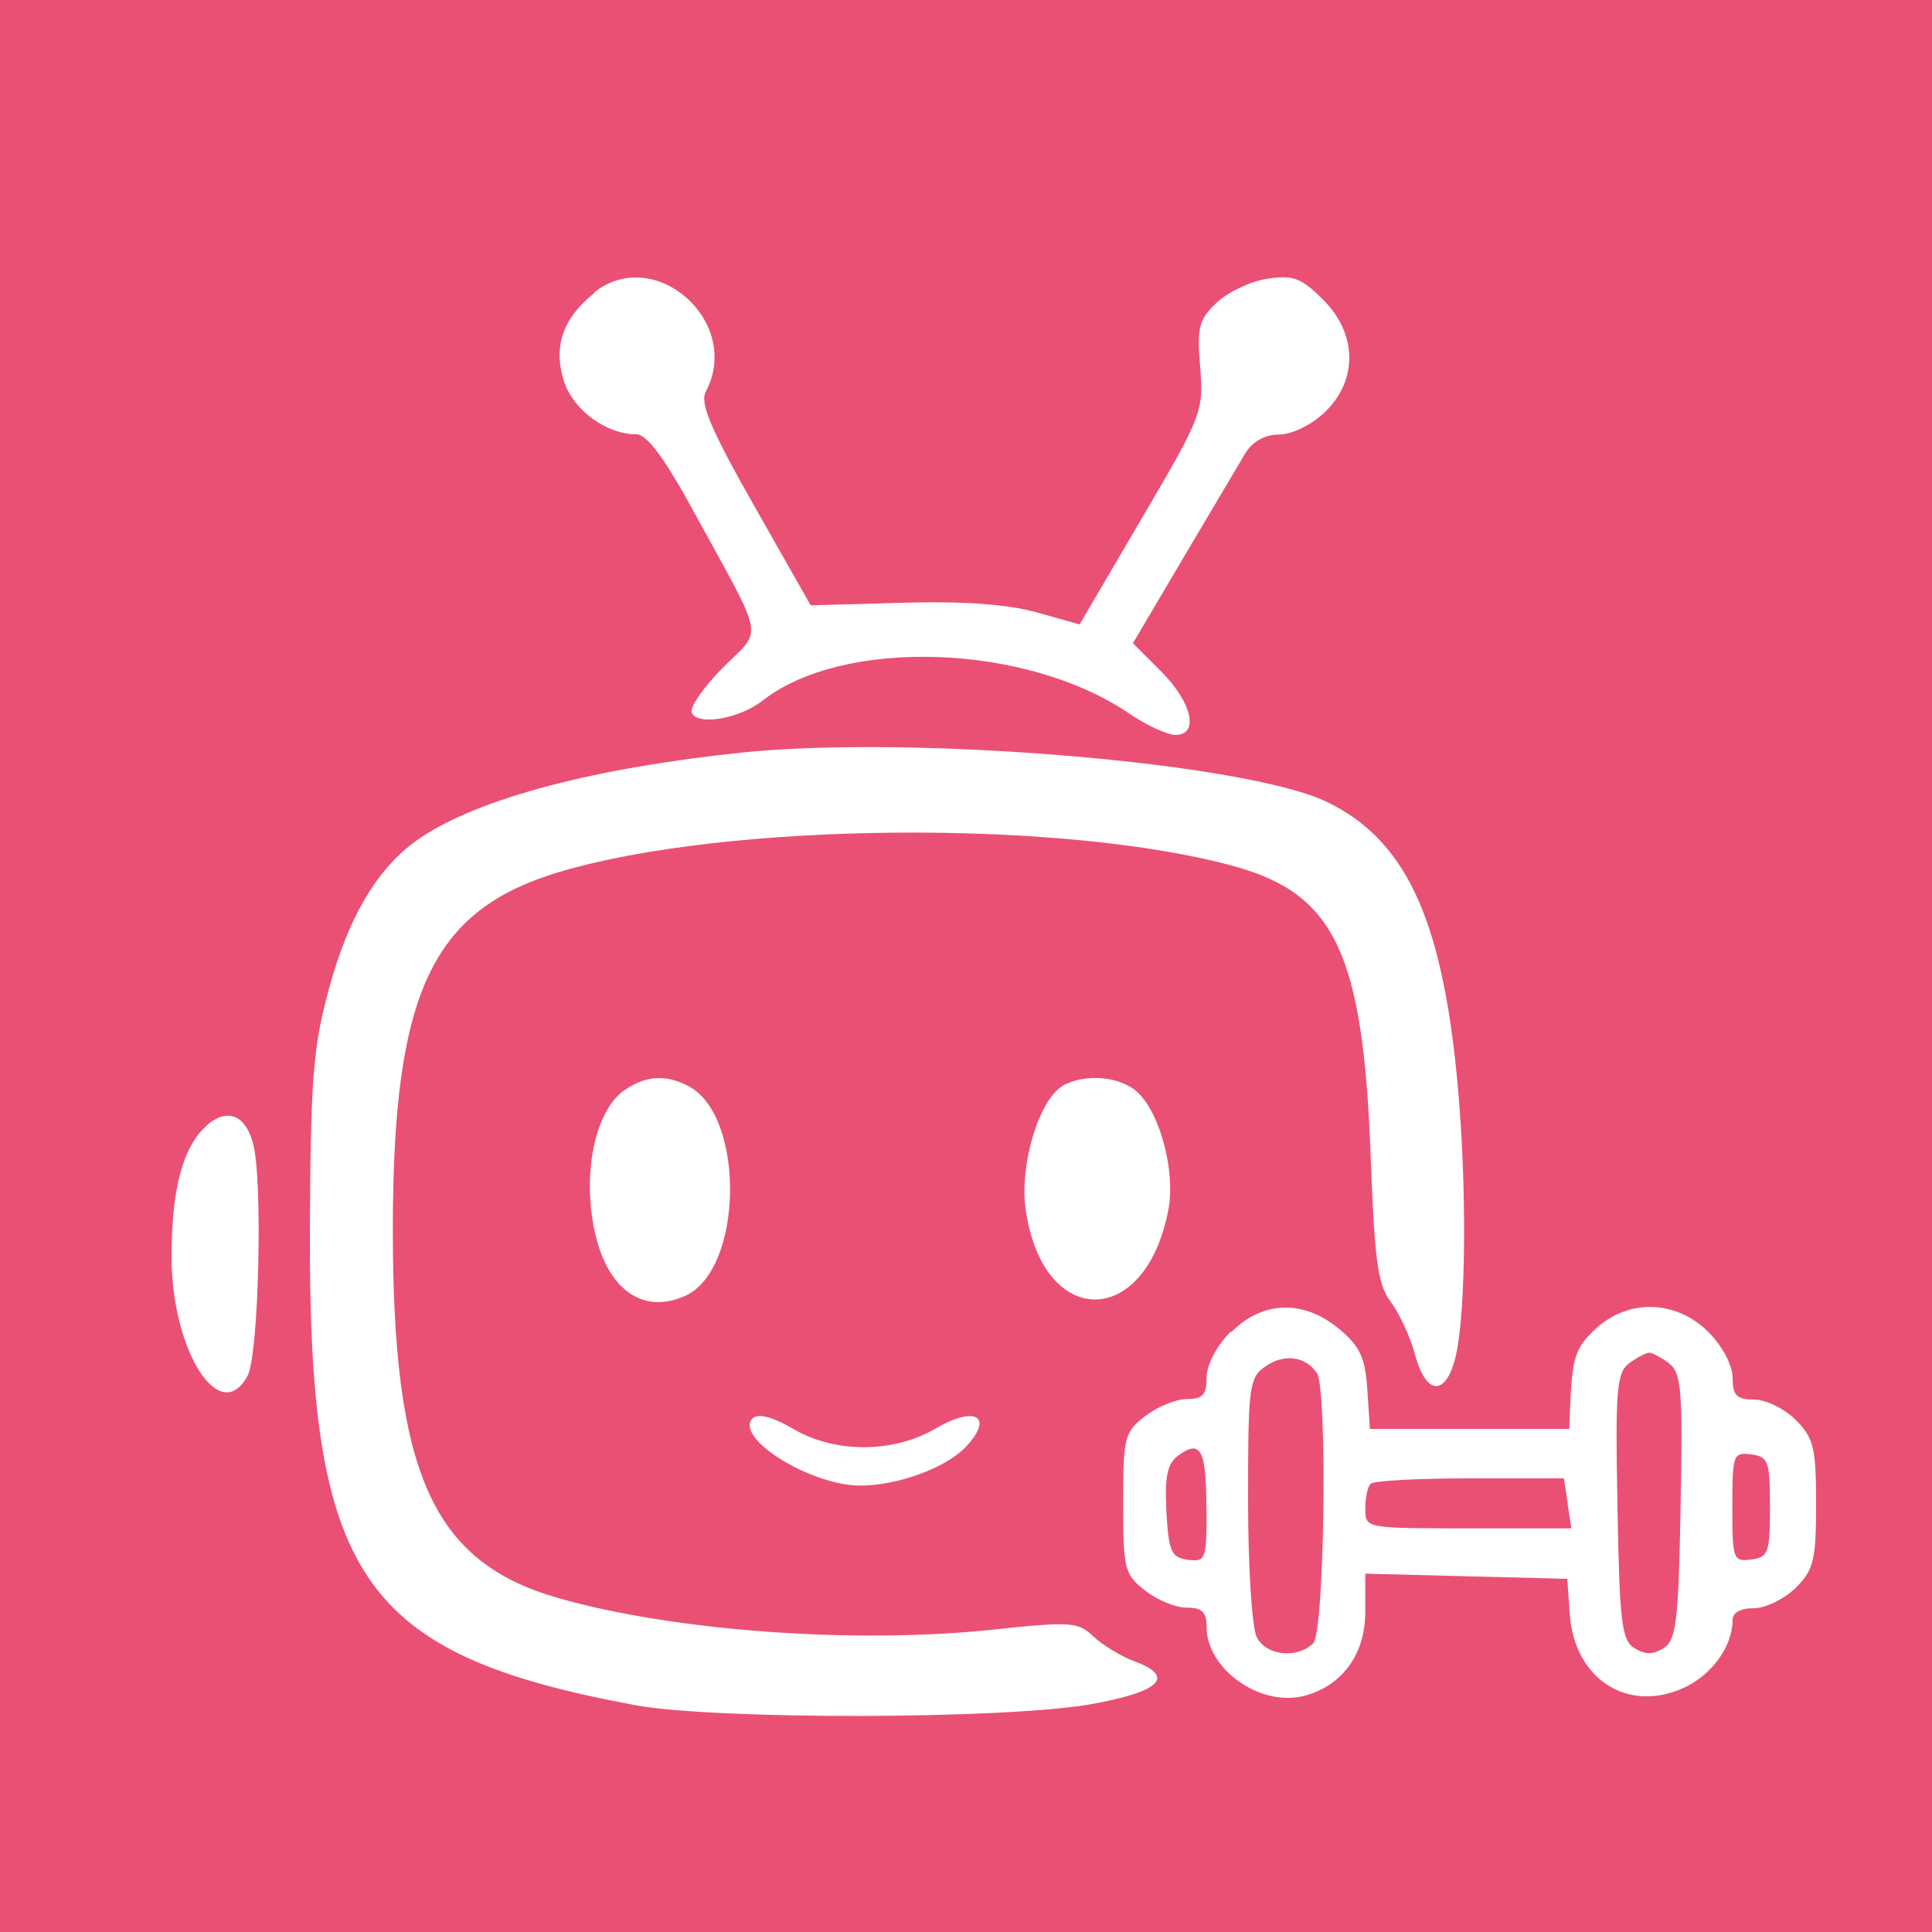
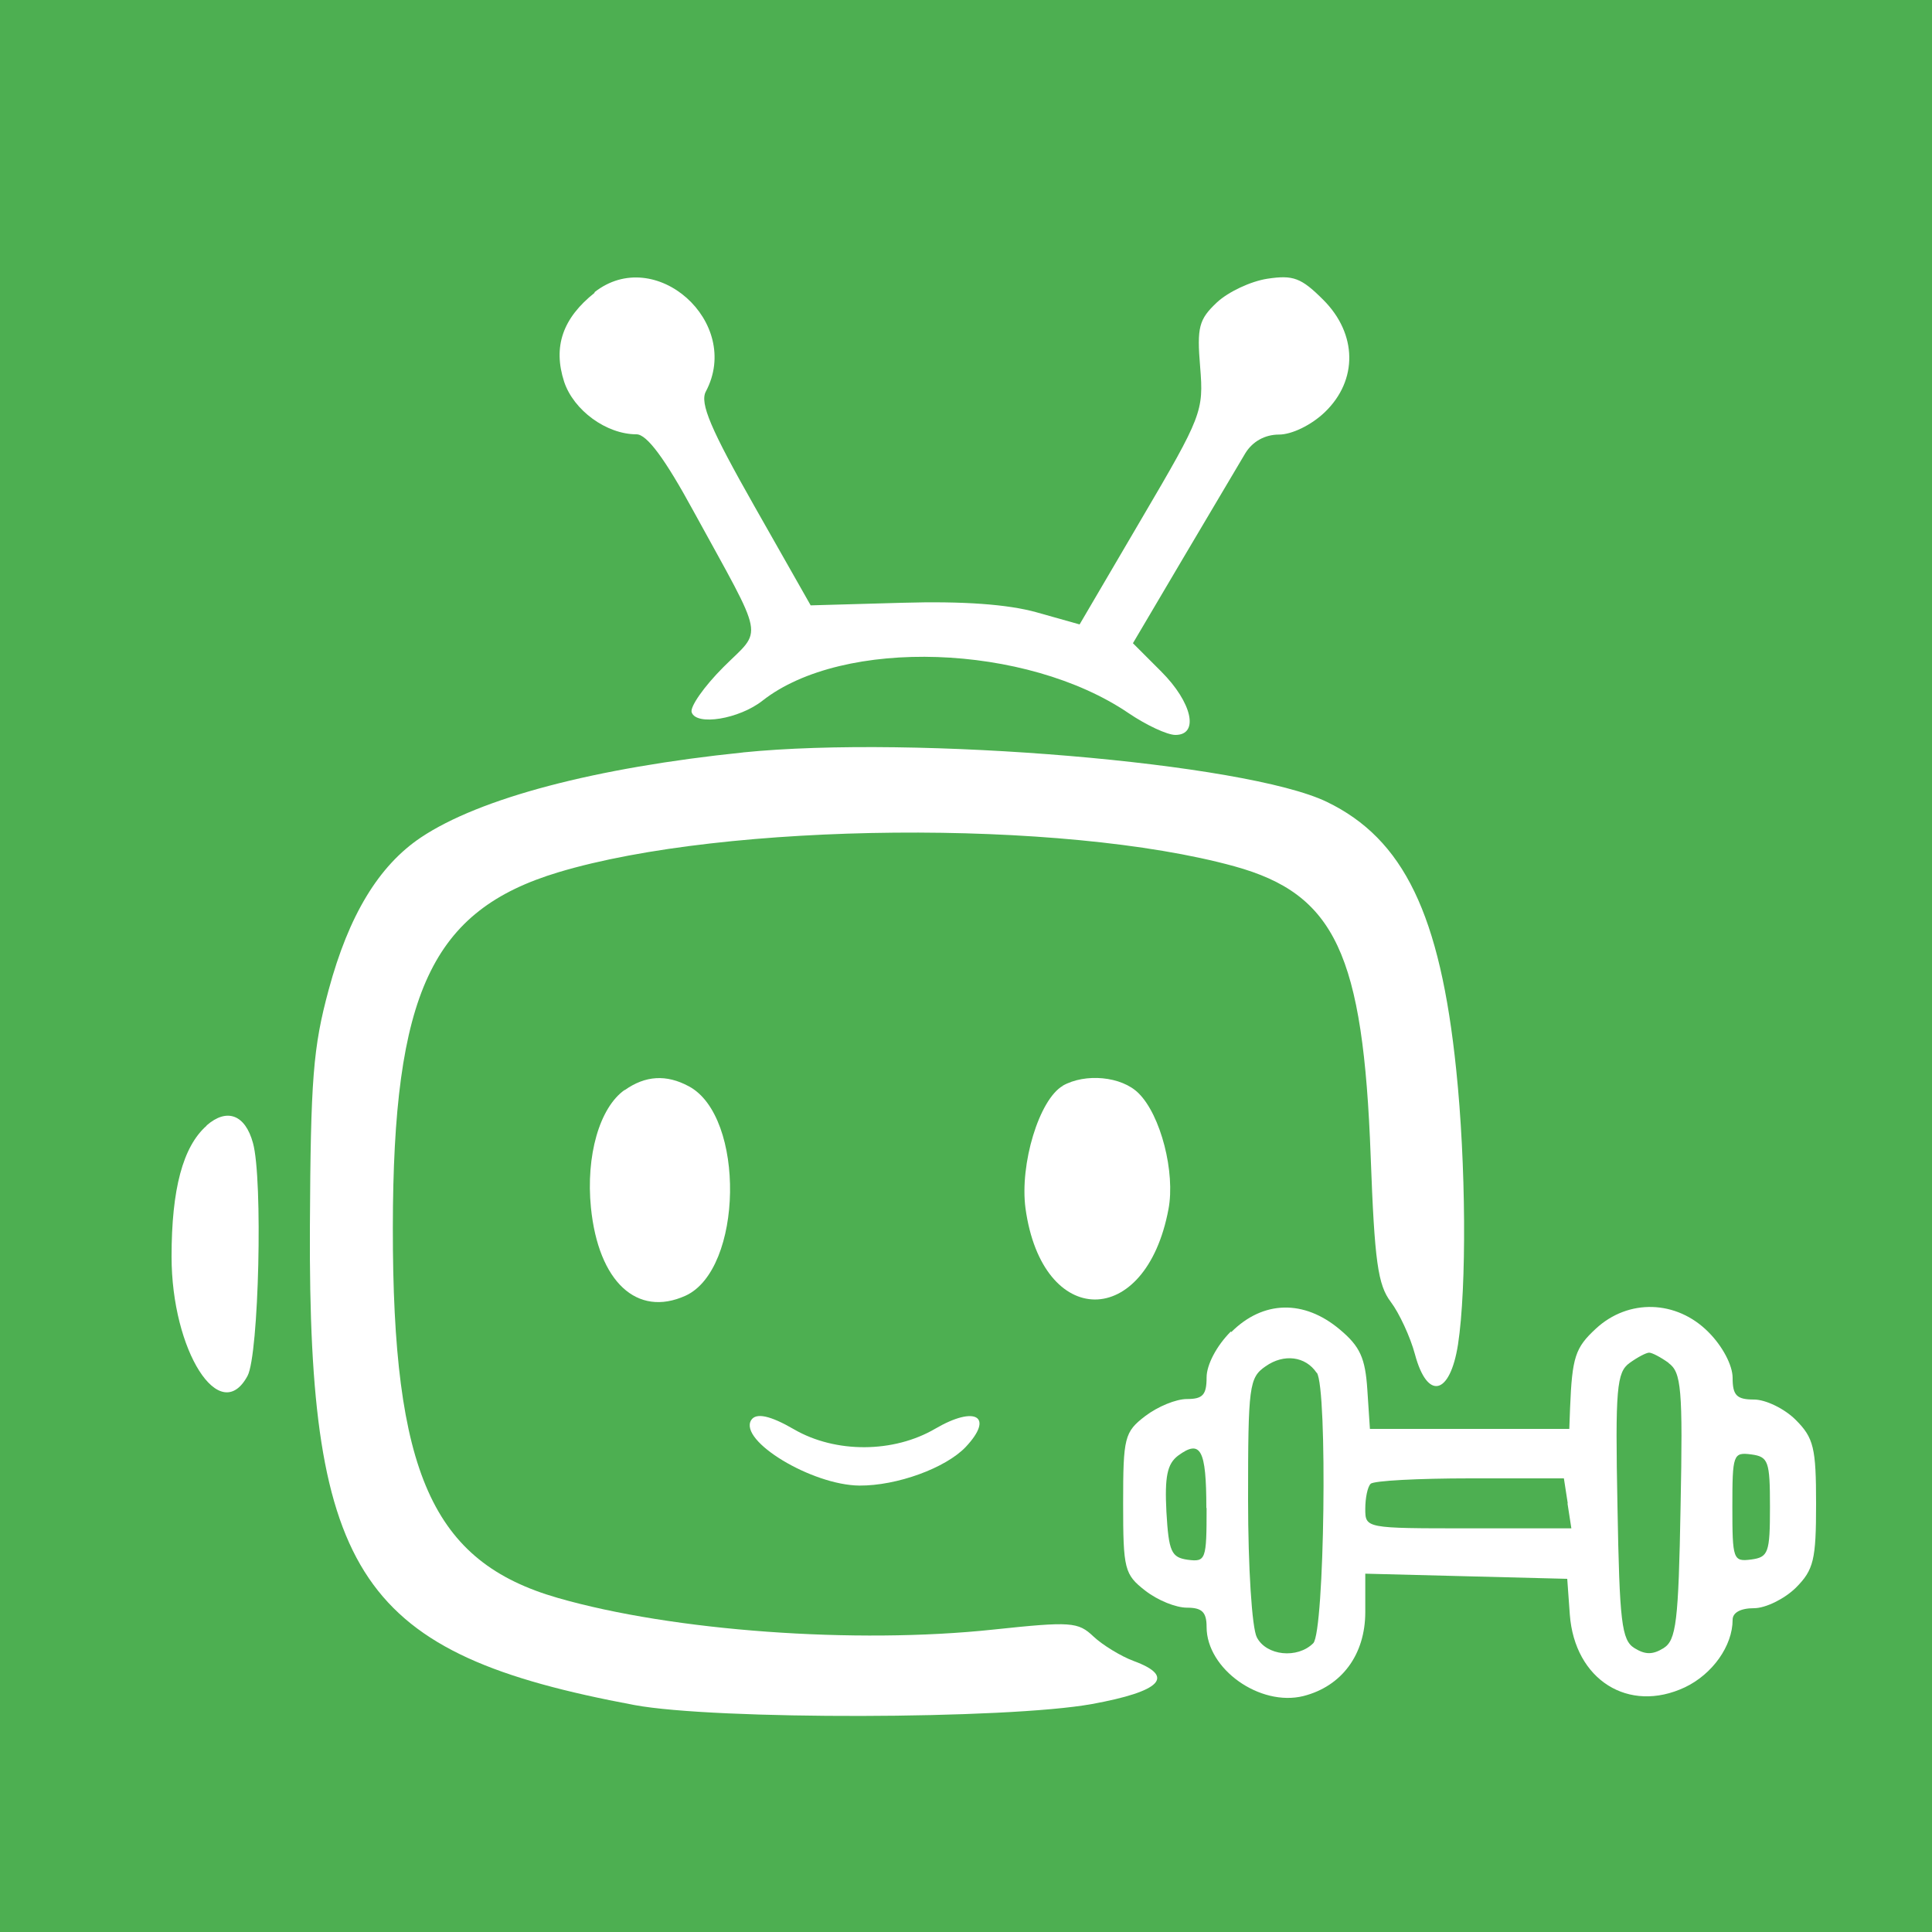
<svg xmlns="http://www.w3.org/2000/svg" id="Capa_1" viewBox="0 0 75 75">
  <defs>
    <style>
      .cls-1 {
-         fill: #ea5074;
+         fill: #4daf51;
      }

      .cls-2 {
        fill: #fff;
      }
    </style>
  </defs>
  <rect class="cls-1" width="75" height="75" />
  <g>
    <path class="cls-2" d="M23.09,11.36c-1.25.99-1.63,2.1-1.19,3.46.37,1.11,1.64,2.04,2.81,2.04.4,0,1.1.94,2.21,2.98,2.82,5.15,2.7,4.52,1.16,6.06-.75.75-1.3,1.54-1.23,1.75.18.54,1.85.26,2.75-.45,3.13-2.46,10.24-2.22,14.22.49.68.46,1.49.84,1.81.84.93,0,.65-1.26-.55-2.46l-1.1-1.1,1.96-3.32c1.07-1.81,2.16-3.65,2.4-4.05.28-.46.76-.73,1.31-.73.5,0,1.26-.37,1.78-.87,1.29-1.24,1.26-3.04-.06-4.36-.86-.86-1.17-.97-2.17-.82-.65.1-1.52.51-1.96.92-.7.66-.78.96-.65,2.51.14,1.71.07,1.9-2.27,5.88l-2.41,4.11-1.67-.47c-1.11-.31-2.85-.44-5.22-.37l-3.55.1-2.19-3.86c-1.69-2.98-2.12-3.99-1.88-4.44,1.43-2.69-1.97-5.72-4.33-3.85h0Z" />
    <path class="cls-2" d="M28.85,29.21c-5.73.59-10.22,1.77-12.51,3.3-1.64,1.1-2.8,3.02-3.58,5.91-.61,2.25-.7,3.47-.73,9.23-.06,13.58,1.96,16.55,12.6,18.54,3.12.58,14.45.56,17.76-.04,2.69-.49,3.25-1.07,1.62-1.67-.49-.18-1.21-.62-1.56-.95-.6-.57-.87-.59-3.89-.27-5.35.57-12.43.06-16.91-1.23-4.87-1.4-6.41-4.85-6.4-14.38.01-9.1,1.51-12.31,6.43-13.79,6.48-1.95,19.57-2.07,26.24-.23,3.91,1.08,5,3.4,5.29,11.27.15,4.08.28,4.98.78,5.64.32.42.76,1.36.94,2.04.48,1.79,1.36,1.59,1.67-.39.34-2.22.31-7.03-.07-10.66-.62-6.03-2.04-8.96-5.02-10.4-3.14-1.52-15.97-2.6-22.68-1.92h0Z" />
    <path class="cls-2" d="M24.25,42.31c-.98.69-1.51,2.56-1.31,4.57.29,2.88,1.79,4.27,3.67,3.42,2.24-1.02,2.33-6.96.13-8.13-.87-.47-1.69-.42-2.49.15h0Z" />
    <path class="cls-2" d="M41.26,42.15c-.92.53-1.68,3.04-1.45,4.76.65,4.7,4.67,4.72,5.55.03.27-1.43-.3-3.65-1.16-4.5-.66-.66-2.07-.79-2.95-.29h0Z" />
    <path class="cls-2" d="M8.02,43.7c-.92.81-1.36,2.46-1.36,5.08,0,3.66,1.88,6.62,2.95,4.63.44-.82.6-7.65.21-9.04-.3-1.1-1.01-1.37-1.8-.68h0Z" />
    <path class="cls-2" d="M47.78,51.69c-.55.55-.94,1.29-.94,1.78,0,.68-.15.84-.76.84-.43,0-1.13.29-1.62.66-.81.62-.86.83-.86,3.39s.05,2.76.86,3.39c.49.38,1.19.66,1.62.66.58,0,.76.17.76.75,0,1.63,2.07,3.1,3.76,2.68,1.49-.38,2.4-1.61,2.4-3.26v-1.49l3.92.1,3.92.1.1,1.39c.19,2.53,2.28,3.85,4.47,2.82,1.07-.51,1.85-1.61,1.85-2.62,0-.28.31-.45.83-.45.45,0,1.18-.36,1.62-.79.7-.7.79-1.09.79-3.26s-.09-2.56-.79-3.26c-.44-.44-1.17-.79-1.62-.79-.67,0-.83-.16-.83-.84,0-.49-.39-1.23-.94-1.78-1.24-1.25-3.11-1.3-4.37-.13-.8.74-.92,1.1-1,3.08l-.03.81h-7.74l-.1-1.52c-.08-1.23-.28-1.68-1.07-2.34-1.39-1.17-2.98-1.13-4.21.1h0ZM51.12,53.29c.42.62.3,10.06-.14,10.5-.61.61-1.82.49-2.19-.23-.19-.36-.34-2.72-.34-5.35,0-4.41.04-4.73.68-5.17.71-.5,1.55-.39,1.98.25h0ZM64.77,52.91c.5.36.56.99.47,5.56-.08,4.5-.17,5.2-.66,5.51-.42.26-.71.26-1.13,0-.5-.31-.58-1-.66-5.51-.09-4.57-.03-5.2.47-5.56.32-.23.65-.4.76-.4s.44.17.76.4h0ZM46.84,58.54c0,2.01-.03,2.1-.73,2.01-.64-.09-.74-.31-.83-1.86-.07-1.36.03-1.86.45-2.18.88-.65,1.1-.24,1.1,2.03h0ZM68.71,58.5c0,1.78-.06,1.95-.73,2.04-.7.09-.73,0-.73-2.04s.03-2.13.73-2.04c.67.09.73.26.73,2.04h0ZM60.85,58.36l.15.97h-4c-3.99,0-4,0-4-.76,0-.42.09-.86.21-.97.12-.12,1.85-.21,3.86-.21h3.64l.15.97h0Z" />
    <path class="cls-2" d="M29.16,55.13c-.49.8,2.35,2.52,4.2,2.54,1.46.01,3.35-.68,4.13-1.5,1.11-1.18.38-1.62-1.18-.71-1.62.95-3.87.96-5.48.03q-1.39-.81-1.67-.36h0Z" />
  </g>
</svg>
